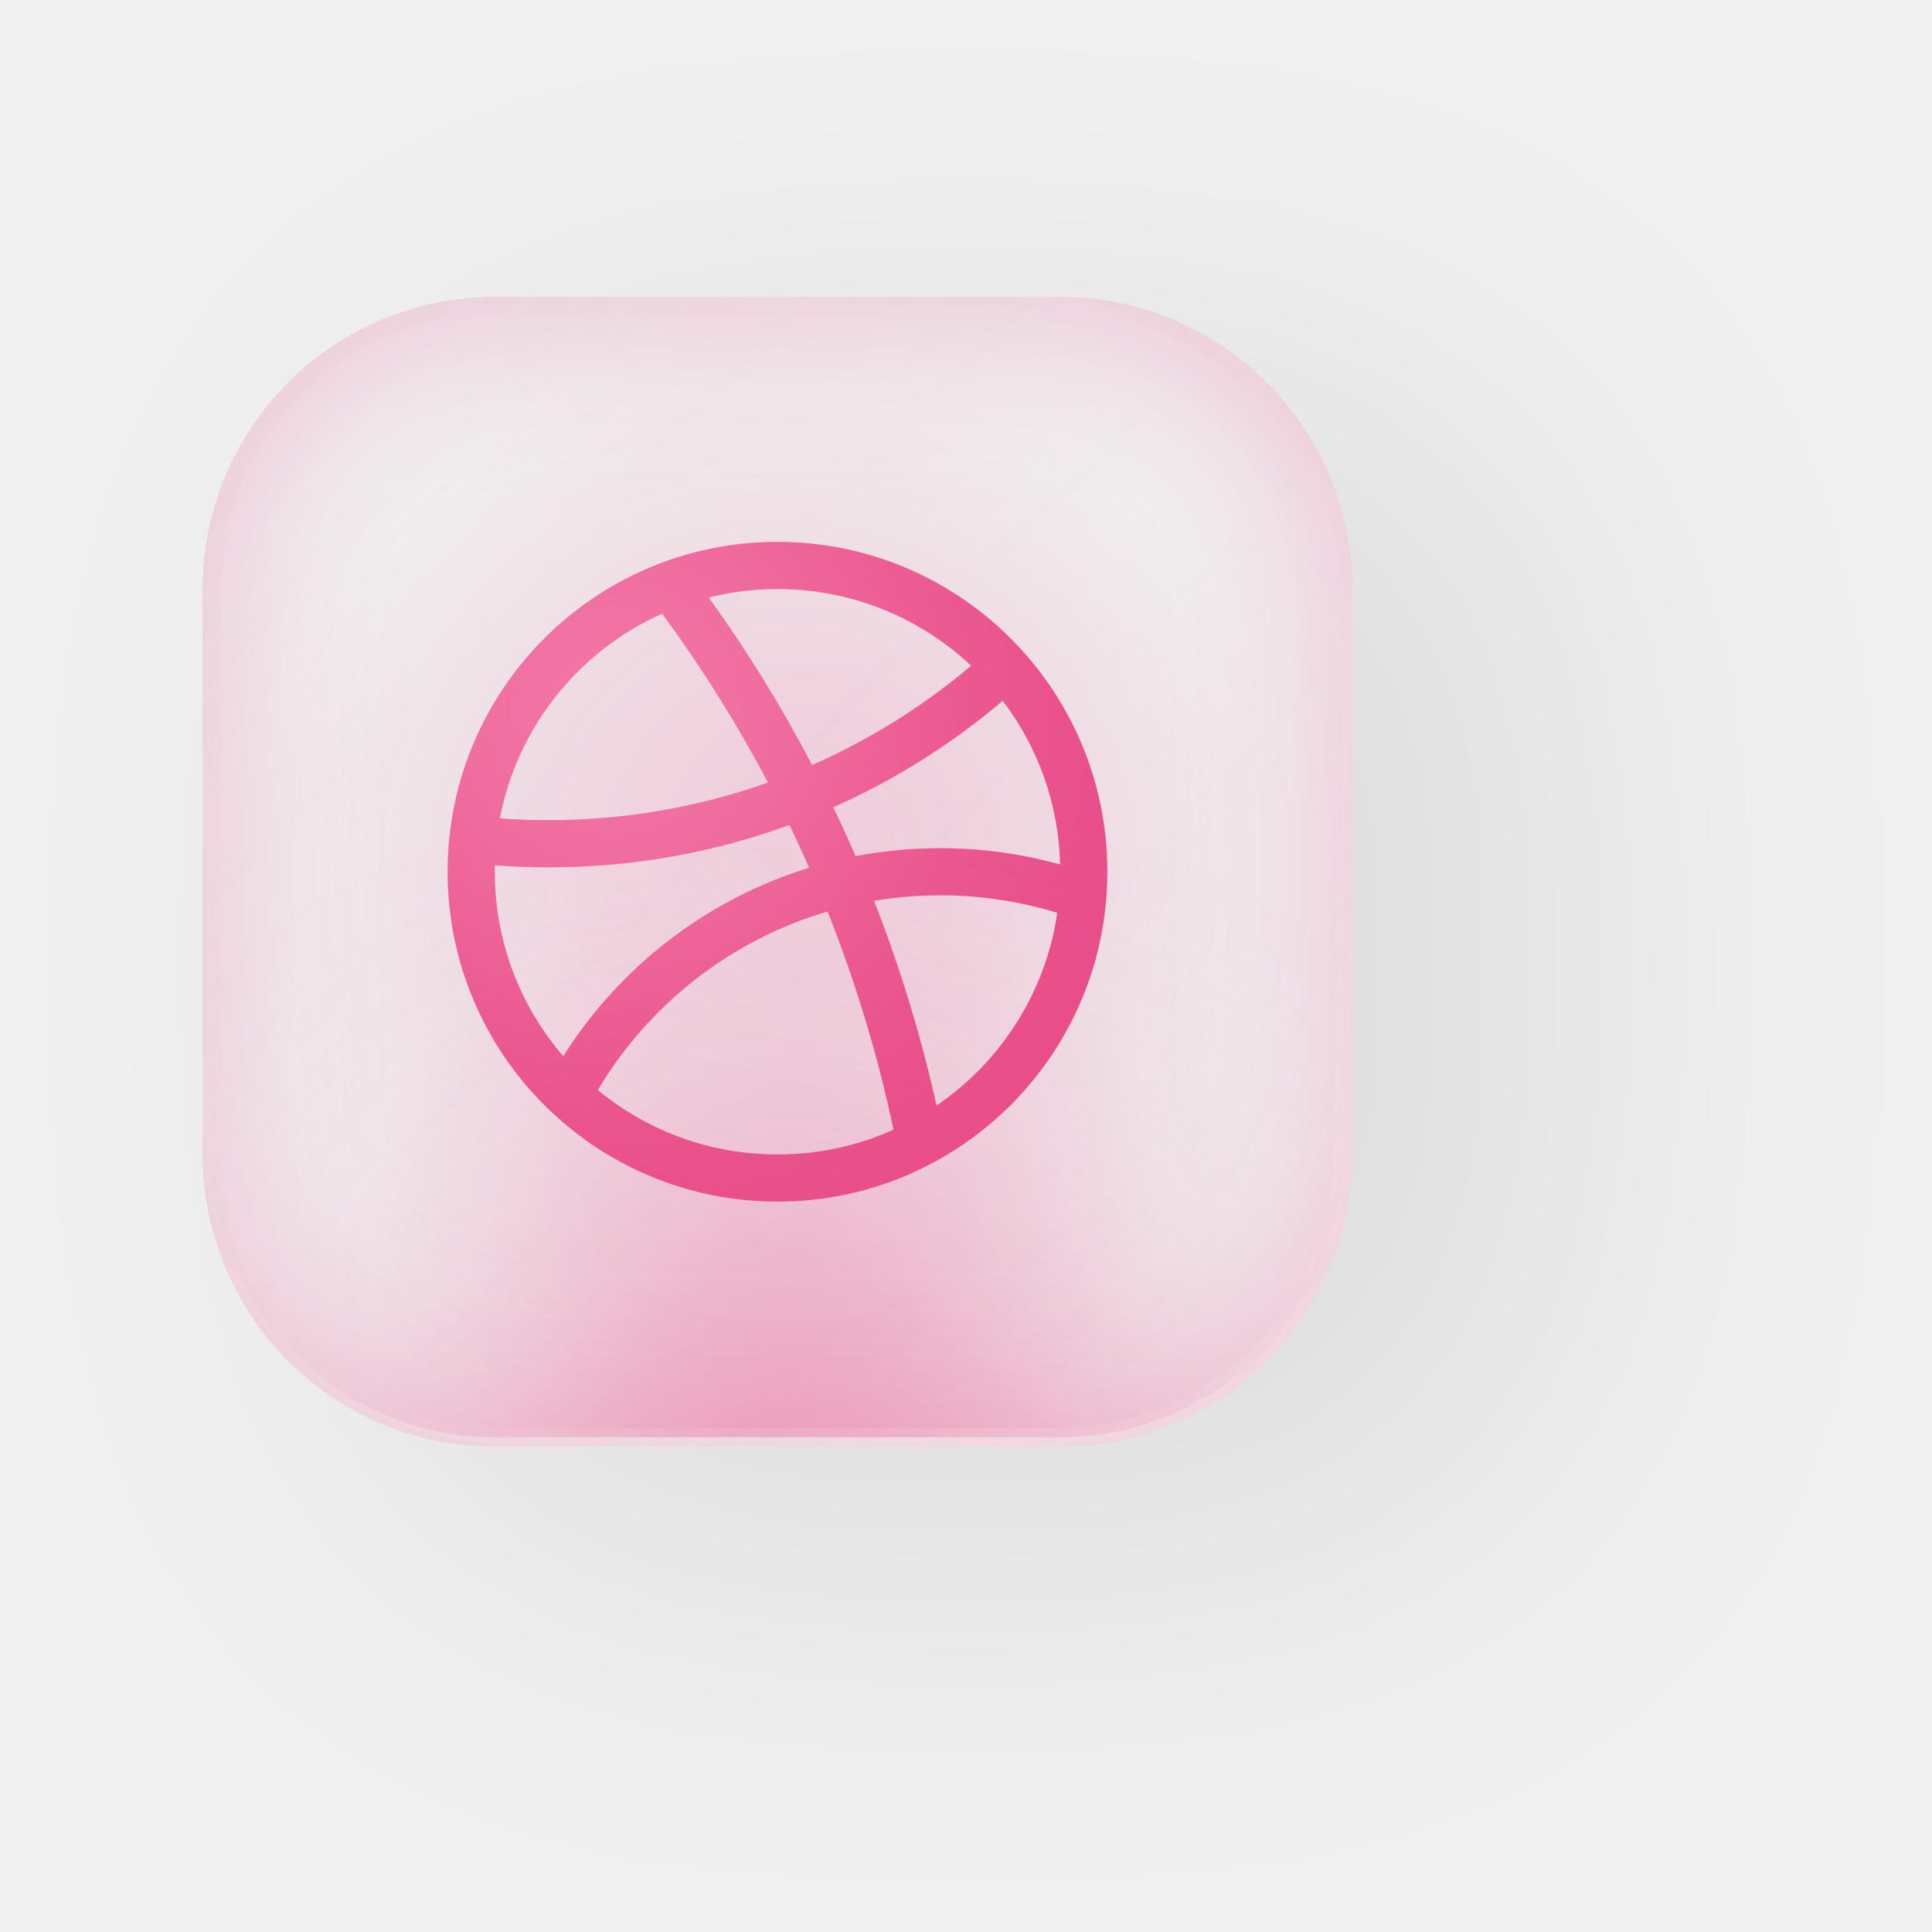
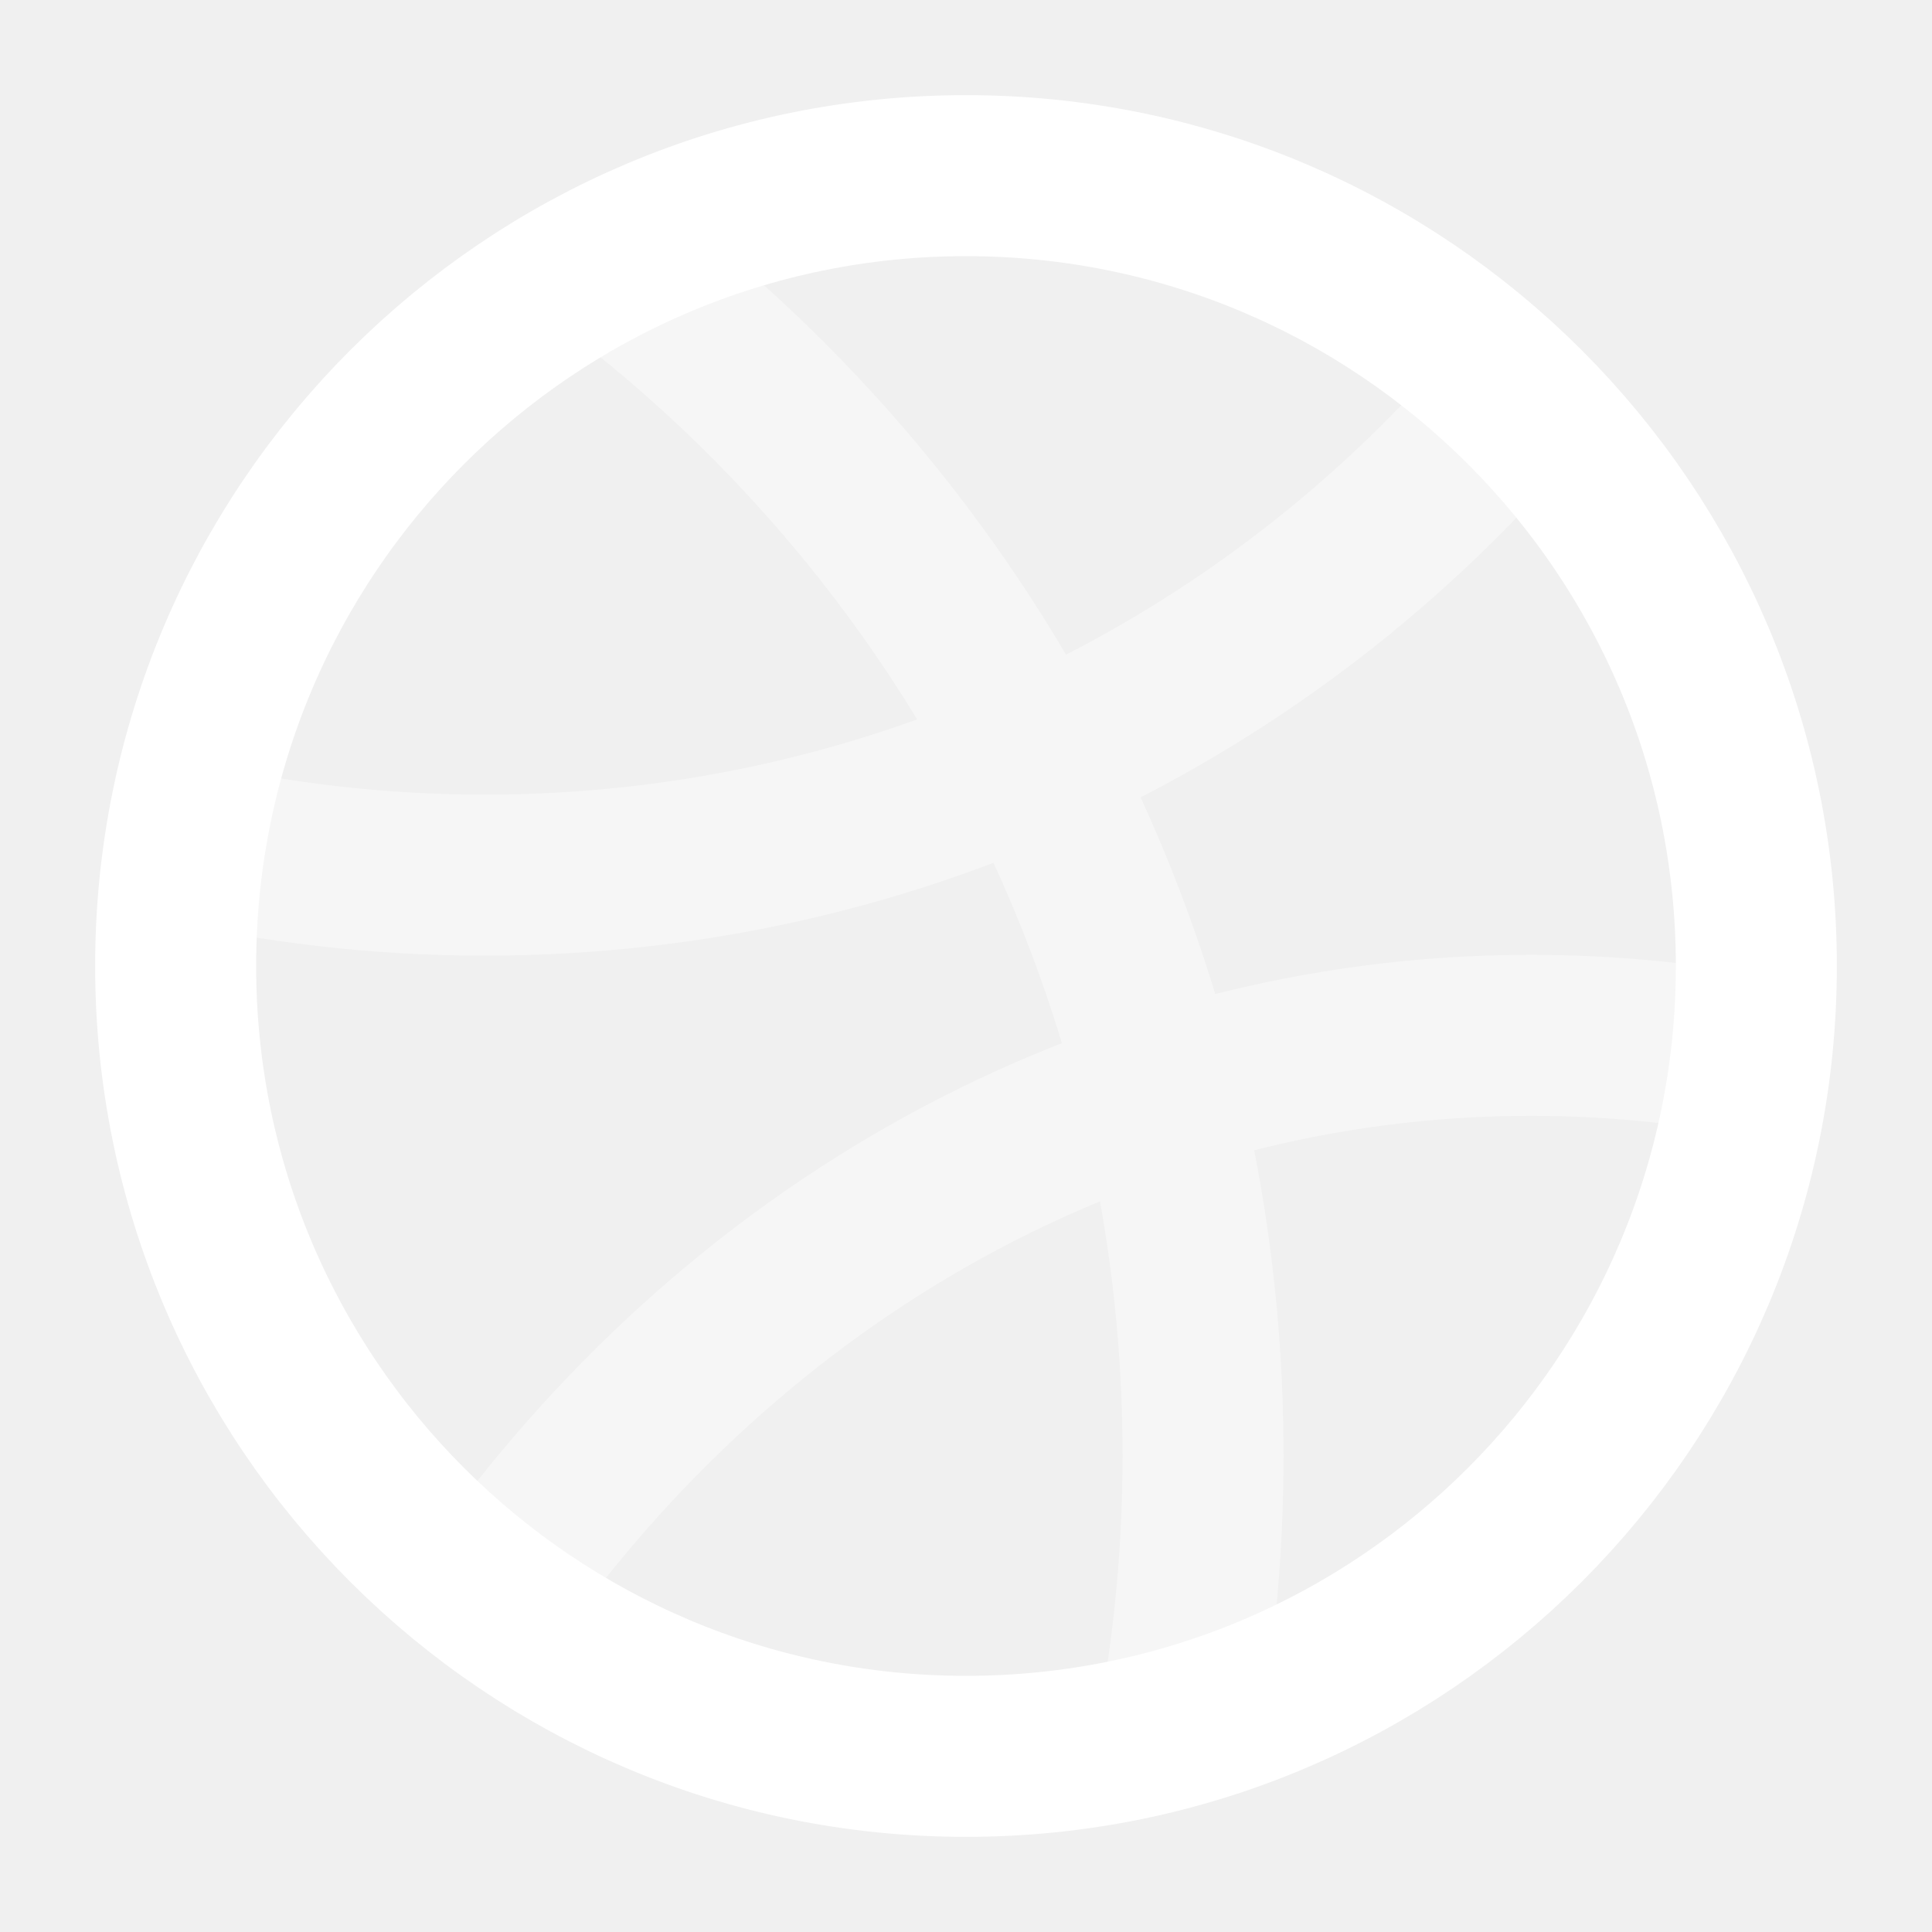
- <svg xmlns="http://www.w3.org/2000/svg" width="24" height="24" viewBox="0 0 82 82" fill="none">
-   <g filter="url(#filter0_di_1_1259)">
-     <g clip-path="url(#clip0_1_1259)">
-       <rect x="9" y="13" width="48" height="48" rx="12" fill="url(#paint0_linear_1_1259)" fill-opacity="0.04" shape-rendering="crispEdges" />
-       <g style="mix-blend-mode:plus-lighter" opacity="0.5" filter="url(#filter1_f_1_1259)">
-         <path fill-rule="evenodd" clip-rule="evenodd" d="M47 37C47 44.732 40.732 51 33 51C25.268 51 19 44.732 19 37C19 29.268 25.268 23 33 23C40.732 23 47 29.268 47 37ZM37.924 47.947C36.422 48.623 34.755 49 33 49C30.103 49 27.446 47.974 25.372 46.264C27.529 42.645 30.999 39.9 35.123 38.686C36.308 41.658 37.249 44.753 37.924 47.947ZM39.749 46.924C39.084 43.935 38.193 41.032 37.094 38.233C38.009 38.08 38.948 38 39.906 38C41.637 38 43.305 38.26 44.874 38.742C44.381 42.138 42.464 45.074 39.749 46.924ZM44.996 36.693C43.376 36.241 41.669 36 39.906 36C38.678 36 37.477 36.117 36.314 36.341C36.01 35.641 35.694 34.948 35.364 34.262C37.982 33.1 40.402 31.572 42.558 29.743C44.033 31.682 44.931 34.084 44.996 36.693ZM41.219 28.256C39.195 29.966 36.924 31.392 34.467 32.472C33.17 29.992 31.702 27.615 30.078 25.358C31.014 25.124 31.992 25 33 25C36.18 25 39.071 26.237 41.219 28.256ZM28.102 26.042C24.58 27.618 21.956 30.844 21.213 34.737C21.896 34.787 22.585 34.812 23.281 34.812C26.549 34.812 29.685 34.249 32.597 33.214C31.275 30.707 29.771 28.311 28.102 26.042ZM21.003 36.727C21.001 36.818 21 36.909 21 37C21 39.992 22.095 42.728 23.906 44.83C26.292 41.049 29.982 38.172 34.345 36.831C34.076 36.219 33.796 35.613 33.506 35.013C30.317 36.177 26.873 36.812 23.281 36.812C22.515 36.812 21.755 36.784 21.003 36.727Z" fill="#E84C88" />
-       </g>
-       <path fill-rule="evenodd" clip-rule="evenodd" d="M47 37C47 44.732 40.732 51 33 51C25.268 51 19 44.732 19 37C19 29.268 25.268 23 33 23C40.732 23 47 29.268 47 37ZM37.924 47.947C36.422 48.623 34.755 49 33 49C30.103 49 27.446 47.974 25.372 46.264C27.529 42.645 30.999 39.9 35.123 38.686C36.308 41.658 37.249 44.753 37.924 47.947ZM39.749 46.924C39.084 43.935 38.193 41.032 37.094 38.233C38.009 38.08 38.948 38 39.906 38C41.637 38 43.305 38.26 44.874 38.742C44.381 42.138 42.464 45.074 39.749 46.924ZM44.996 36.693C43.376 36.241 41.669 36 39.906 36C38.678 36 37.477 36.117 36.314 36.341C36.01 35.641 35.694 34.948 35.364 34.262C37.982 33.1 40.402 31.572 42.558 29.743C44.033 31.682 44.931 34.084 44.996 36.693ZM41.219 28.256C39.195 29.966 36.924 31.392 34.467 32.472C33.17 29.992 31.702 27.615 30.078 25.358C31.014 25.124 31.992 25 33 25C36.18 25 39.071 26.237 41.219 28.256ZM28.102 26.042C24.58 27.618 21.956 30.844 21.213 34.737C21.896 34.787 22.585 34.812 23.281 34.812C26.549 34.812 29.685 34.249 32.597 33.214C31.275 30.707 29.771 28.311 28.102 26.042ZM21.003 36.727C21.001 36.818 21 36.909 21 37C21 39.992 22.095 42.728 23.906 44.83C26.292 41.049 29.982 38.172 34.345 36.831C34.076 36.219 33.796 35.613 33.506 35.013C30.317 36.177 26.873 36.812 23.281 36.812C22.515 36.812 21.755 36.784 21.003 36.727Z" fill="#E84C88" />
-       <g filter="url(#filter2_f_1_1259)">
-         <ellipse cx="33.5" cy="60.5" rx="11.5" ry="6.5" fill="#E84E89" />
-       </g>
-     </g>
-     <rect x="9" y="13" width="48" height="48" rx="12" stroke="url(#paint1_linear_1_1259)" stroke-opacity="0.5" stroke-width="0.8" shape-rendering="crispEdges" />
-   </g>
-   <mask id="mask0_1_1259" style="mask-type:alpha" maskUnits="userSpaceOnUse" x="17" y="21" width="32" height="32">
-     <path fill-rule="evenodd" clip-rule="evenodd" d="M47 37C47 44.732 40.732 51 33 51C25.268 51 19 44.732 19 37C19 29.268 25.268 23 33 23C40.732 23 47 29.268 47 37ZM37.924 47.947C36.422 48.623 34.755 49 33 49C30.103 49 27.446 47.974 25.372 46.264C27.529 42.645 30.999 39.9 35.123 38.686C36.308 41.658 37.249 44.753 37.924 47.947ZM39.749 46.924C39.084 43.935 38.193 41.032 37.094 38.233C38.009 38.08 38.948 38 39.906 38C41.637 38 43.305 38.26 44.874 38.742C44.381 42.138 42.464 45.074 39.749 46.924ZM44.996 36.693C43.376 36.241 41.669 36 39.906 36C38.678 36 37.477 36.117 36.314 36.341C36.01 35.641 35.694 34.948 35.364 34.262C37.982 33.1 40.402 31.572 42.558 29.743C44.033 31.682 44.931 34.084 44.996 36.693ZM41.219 28.256C39.195 29.966 36.924 31.392 34.467 32.472C33.17 29.992 31.702 27.615 30.078 25.358C31.014 25.124 31.992 25 33 25C36.18 25 39.071 26.237 41.219 28.256ZM28.102 26.042C24.58 27.618 21.956 30.844 21.213 34.737C21.896 34.787 22.585 34.812 23.281 34.812C26.549 34.812 29.685 34.249 32.597 33.214C31.275 30.707 29.771 28.311 28.102 26.042ZM21.003 36.727C21.001 36.818 21 36.909 21 37C21 39.992 22.095 42.728 23.906 44.83C26.292 41.049 29.982 38.172 34.345 36.831C34.076 36.219 33.796 35.613 33.506 35.013C30.317 36.177 26.873 36.812 23.281 36.812C22.515 36.812 21.755 36.784 21.003 36.727Z" fill="#E84C88" />
-   </mask>
-   <g mask="url(#mask0_1_1259)">
-     <g style="mix-blend-mode:screen" filter="url(#filter3_f_1_1259)">
-       <circle cx="26" cy="30" r="9" fill="#FFABCC" />
-     </g>
-   </g>
-   <defs>
-     <filter id="filter0_di_1_1259" x="-11.4" y="-7.4" width="92.8" height="88.8" filterUnits="userSpaceOnUse" color-interpolation-filters="sRGB">
-       <feFlood flood-opacity="0" result="BackgroundImageFix" />
-       <feColorMatrix in="SourceAlpha" type="matrix" values="0 0 0 0 0 0 0 0 0 0 0 0 0 0 0 0 0 0 127 0" result="hardAlpha" />
-       <feOffset dx="8" dy="4" />
-       <feGaussianBlur stdDeviation="8" />
-       <feComposite in2="hardAlpha" operator="out" />
-       <feColorMatrix type="matrix" values="0 0 0 0 0 0 0 0 0 0 0 0 0 0 0 0 0 0 0.08 0" />
-       <feBlend mode="normal" in2="BackgroundImageFix" result="effect1_dropShadow_1_1259" />
-       <feBlend mode="normal" in="SourceGraphic" in2="effect1_dropShadow_1_1259" result="shape" />
-       <feColorMatrix in="SourceAlpha" type="matrix" values="0 0 0 0 0 0 0 0 0 0 0 0 0 0 0 0 0 0 127 0" result="hardAlpha" />
-       <feOffset />
-       <feGaussianBlur stdDeviation="4" />
-       <feComposite in2="hardAlpha" operator="arithmetic" k2="-1" k3="1" />
-       <feColorMatrix type="matrix" values="0 0 0 0 0.91 0 0 0 0 0.298 0 0 0 0 0.533 0 0 0 0.32 0" />
-       <feBlend mode="normal" in2="shape" result="effect2_innerShadow_1_1259" />
-     </filter>
-     <filter id="filter1_f_1_1259" x="5" y="9" width="56" height="56" filterUnits="userSpaceOnUse" color-interpolation-filters="sRGB">
-       <feFlood flood-opacity="0" result="BackgroundImageFix" />
-       <feBlend mode="normal" in="SourceGraphic" in2="BackgroundImageFix" result="shape" />
-       <feGaussianBlur stdDeviation="6" result="effect1_foregroundBlur_1_1259" />
-     </filter>
-     <filter id="filter2_f_1_1259" x="4" y="36" width="59" height="49" filterUnits="userSpaceOnUse" color-interpolation-filters="sRGB">
-       <feFlood flood-opacity="0" result="BackgroundImageFix" />
-       <feBlend mode="normal" in="SourceGraphic" in2="BackgroundImageFix" result="shape" />
-       <feGaussianBlur stdDeviation="9" result="effect1_foregroundBlur_1_1259" />
-     </filter>
-     <filter id="filter3_f_1_1259" x="-3" y="1" width="58" height="58" filterUnits="userSpaceOnUse" color-interpolation-filters="sRGB">
-       <feFlood flood-opacity="0" result="BackgroundImageFix" />
-       <feBlend mode="normal" in="SourceGraphic" in2="BackgroundImageFix" result="shape" />
-       <feGaussianBlur stdDeviation="10" result="effect1_foregroundBlur_1_1259" />
-     </filter>
-     <linearGradient id="paint0_linear_1_1259" x1="9" y1="13" x2="57" y2="61" gradientUnits="userSpaceOnUse">
-       <stop stop-color="#F8FBFF" />
-       <stop offset="1" stop-color="white" stop-opacity="0" />
-     </linearGradient>
-     <linearGradient id="paint1_linear_1_1259" x1="10" y1="12" x2="55.5" y2="61" gradientUnits="userSpaceOnUse">
-       <stop stop-color="#D8D8D8" stop-opacity="0.05" />
-       <stop offset="1" stop-color="white" stop-opacity="0.4" />
-     </linearGradient>
-     <clipPath id="clip0_1_1259">
-       <rect x="9" y="13" width="48" height="48" rx="12" fill="white" />
-     </clipPath>
-   </defs>
+ <svg xmlns="http://www.w3.org/2000/svg" width="24" height="24" viewBox="0 0 24 24" fill="none">
+   <path d="M12 21.818C17.422 21.818 21.818 17.422 21.818 12C21.818 6.578 17.422 2.182 12 2.182C6.577 2.182 2.182 6.578 2.182 12C2.182 17.422 6.577 21.818 12 21.818Z" stroke="white" stroke-width="2" />
+   <path opacity="0.4" d="M21.818 13.124C20.908 12.951 19.972 12.861 19.017 12.861C13.762 12.861 9.088 15.591 6.109 19.828M18.873 4.9C15.8 8.549 11.183 10.871 6.02 10.871C4.699 10.871 3.414 10.719 2.182 10.432M14.57 21.818C14.816 20.61 14.945 19.359 14.945 18.077C14.945 11.791 11.837 6.24 7.091 2.909" stroke="white" stroke-width="2" stroke-linejoin="round" />
</svg>
